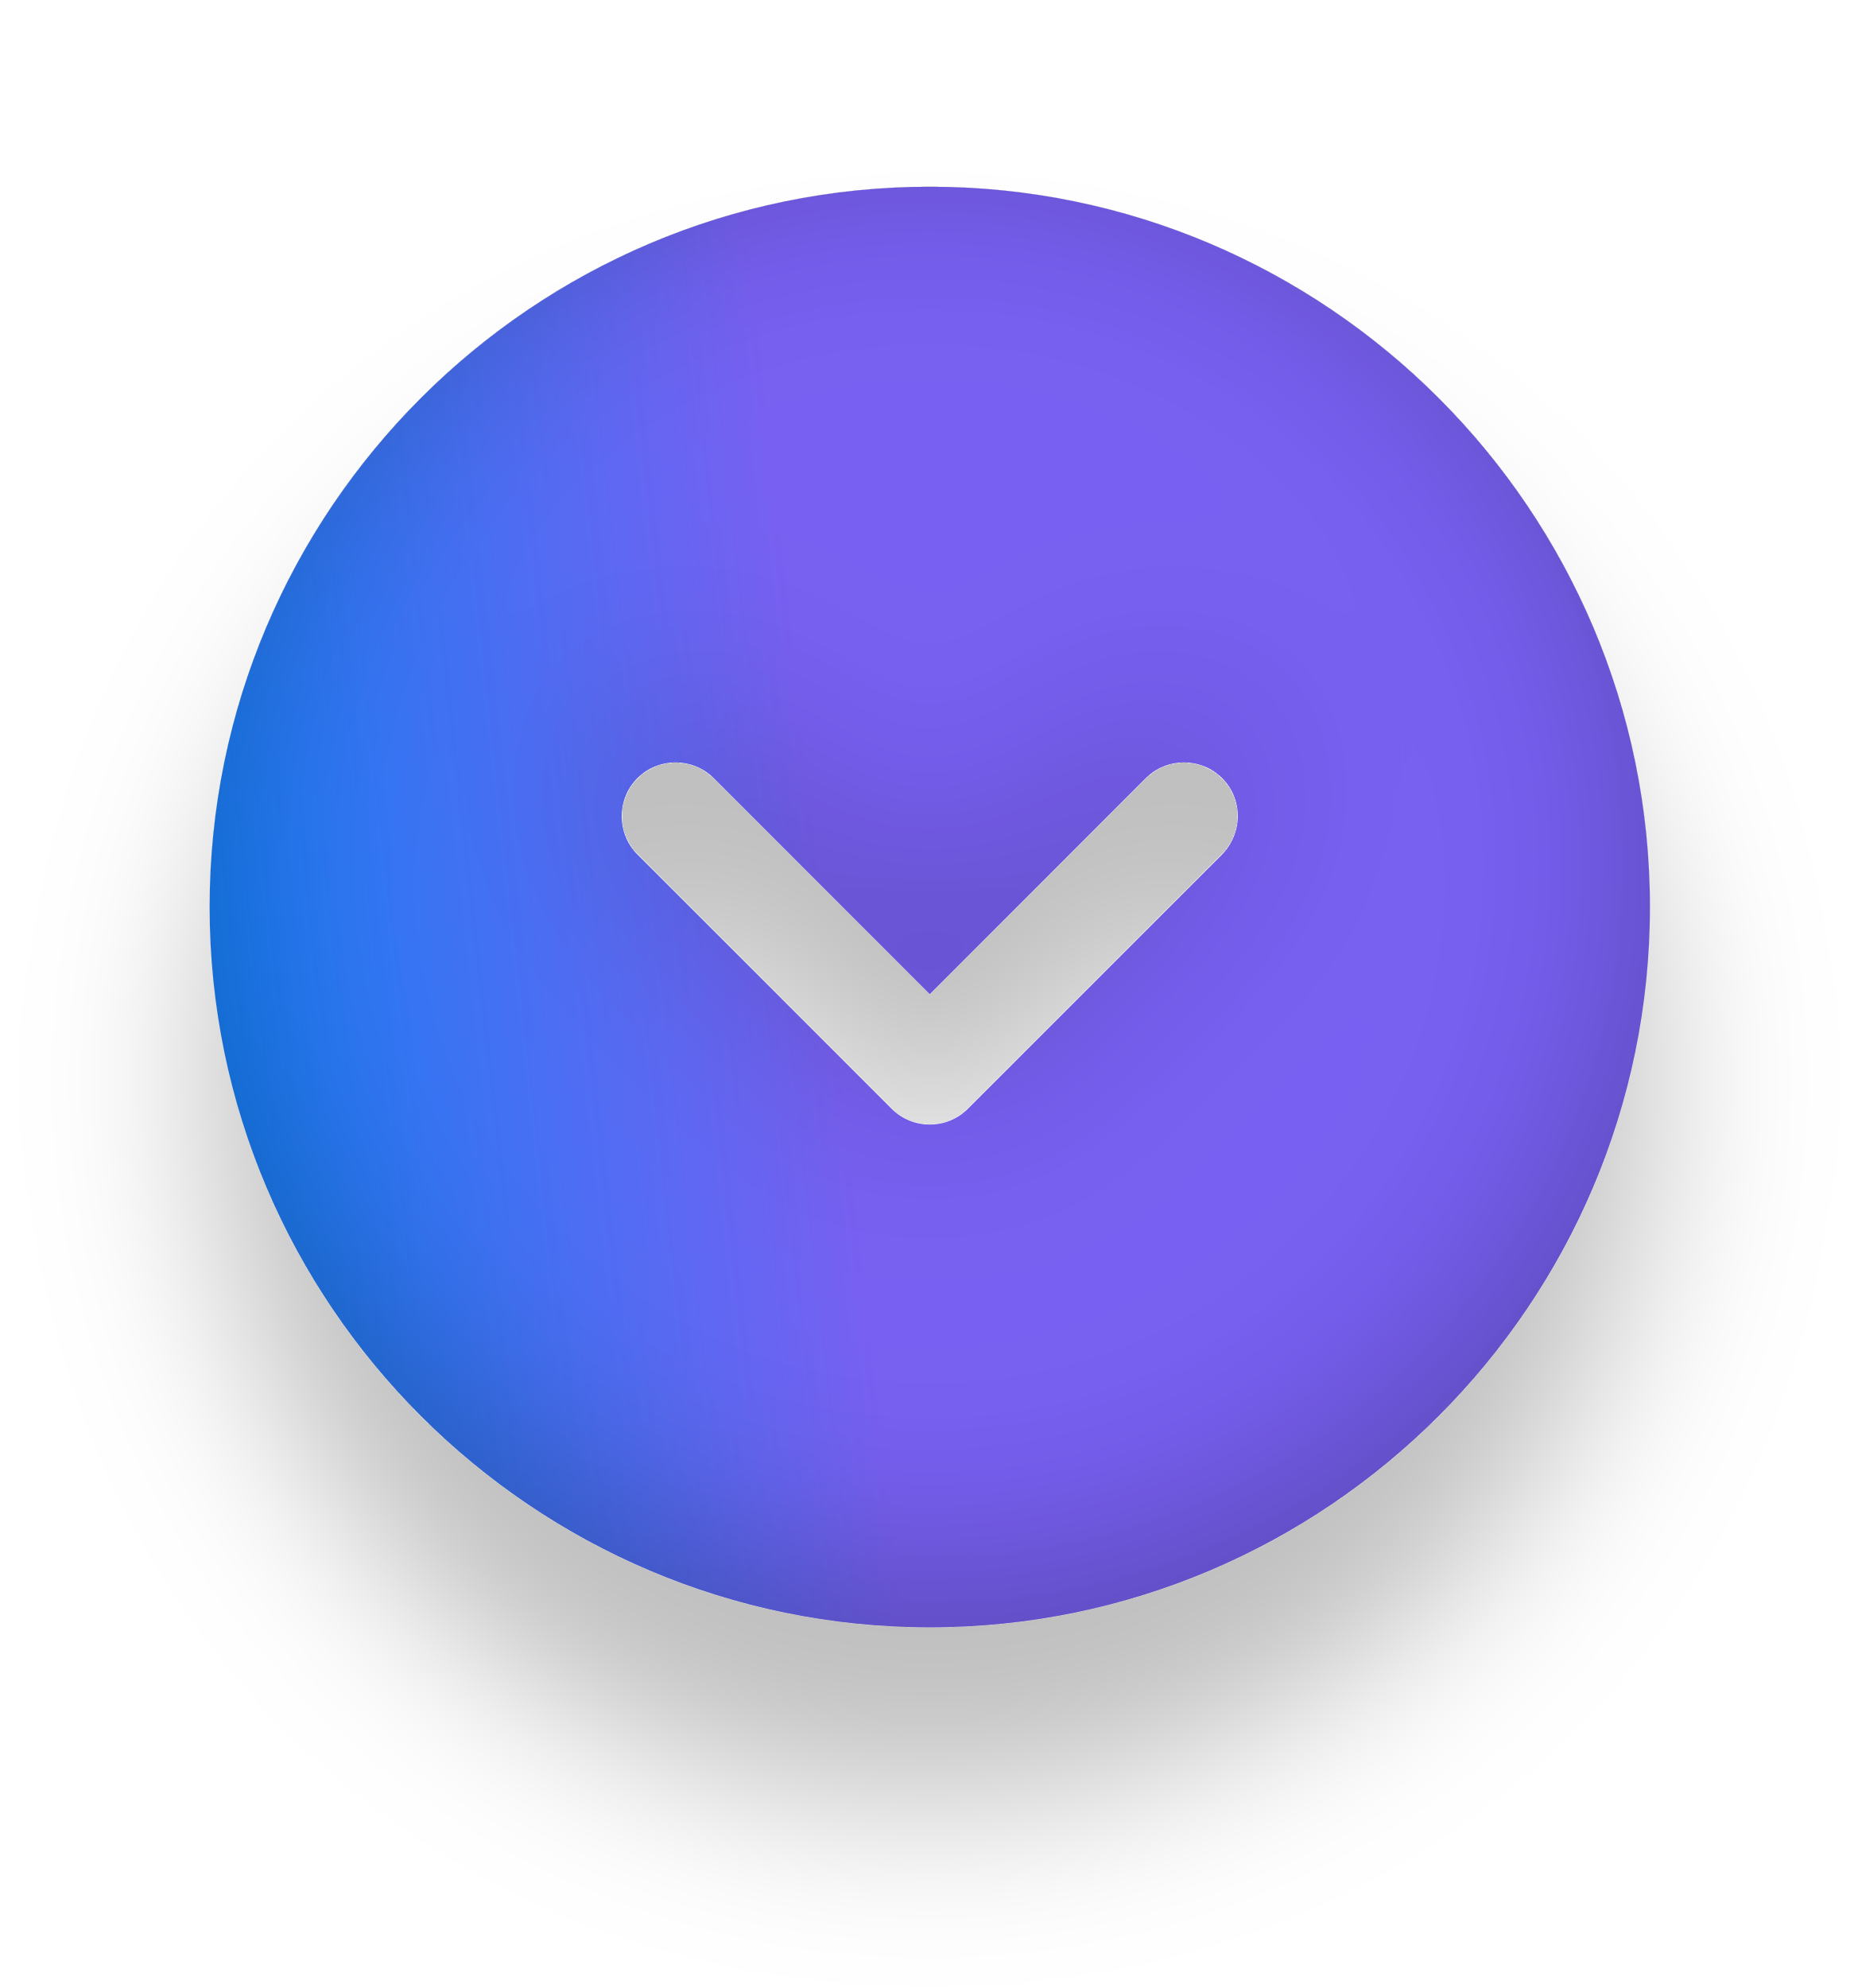
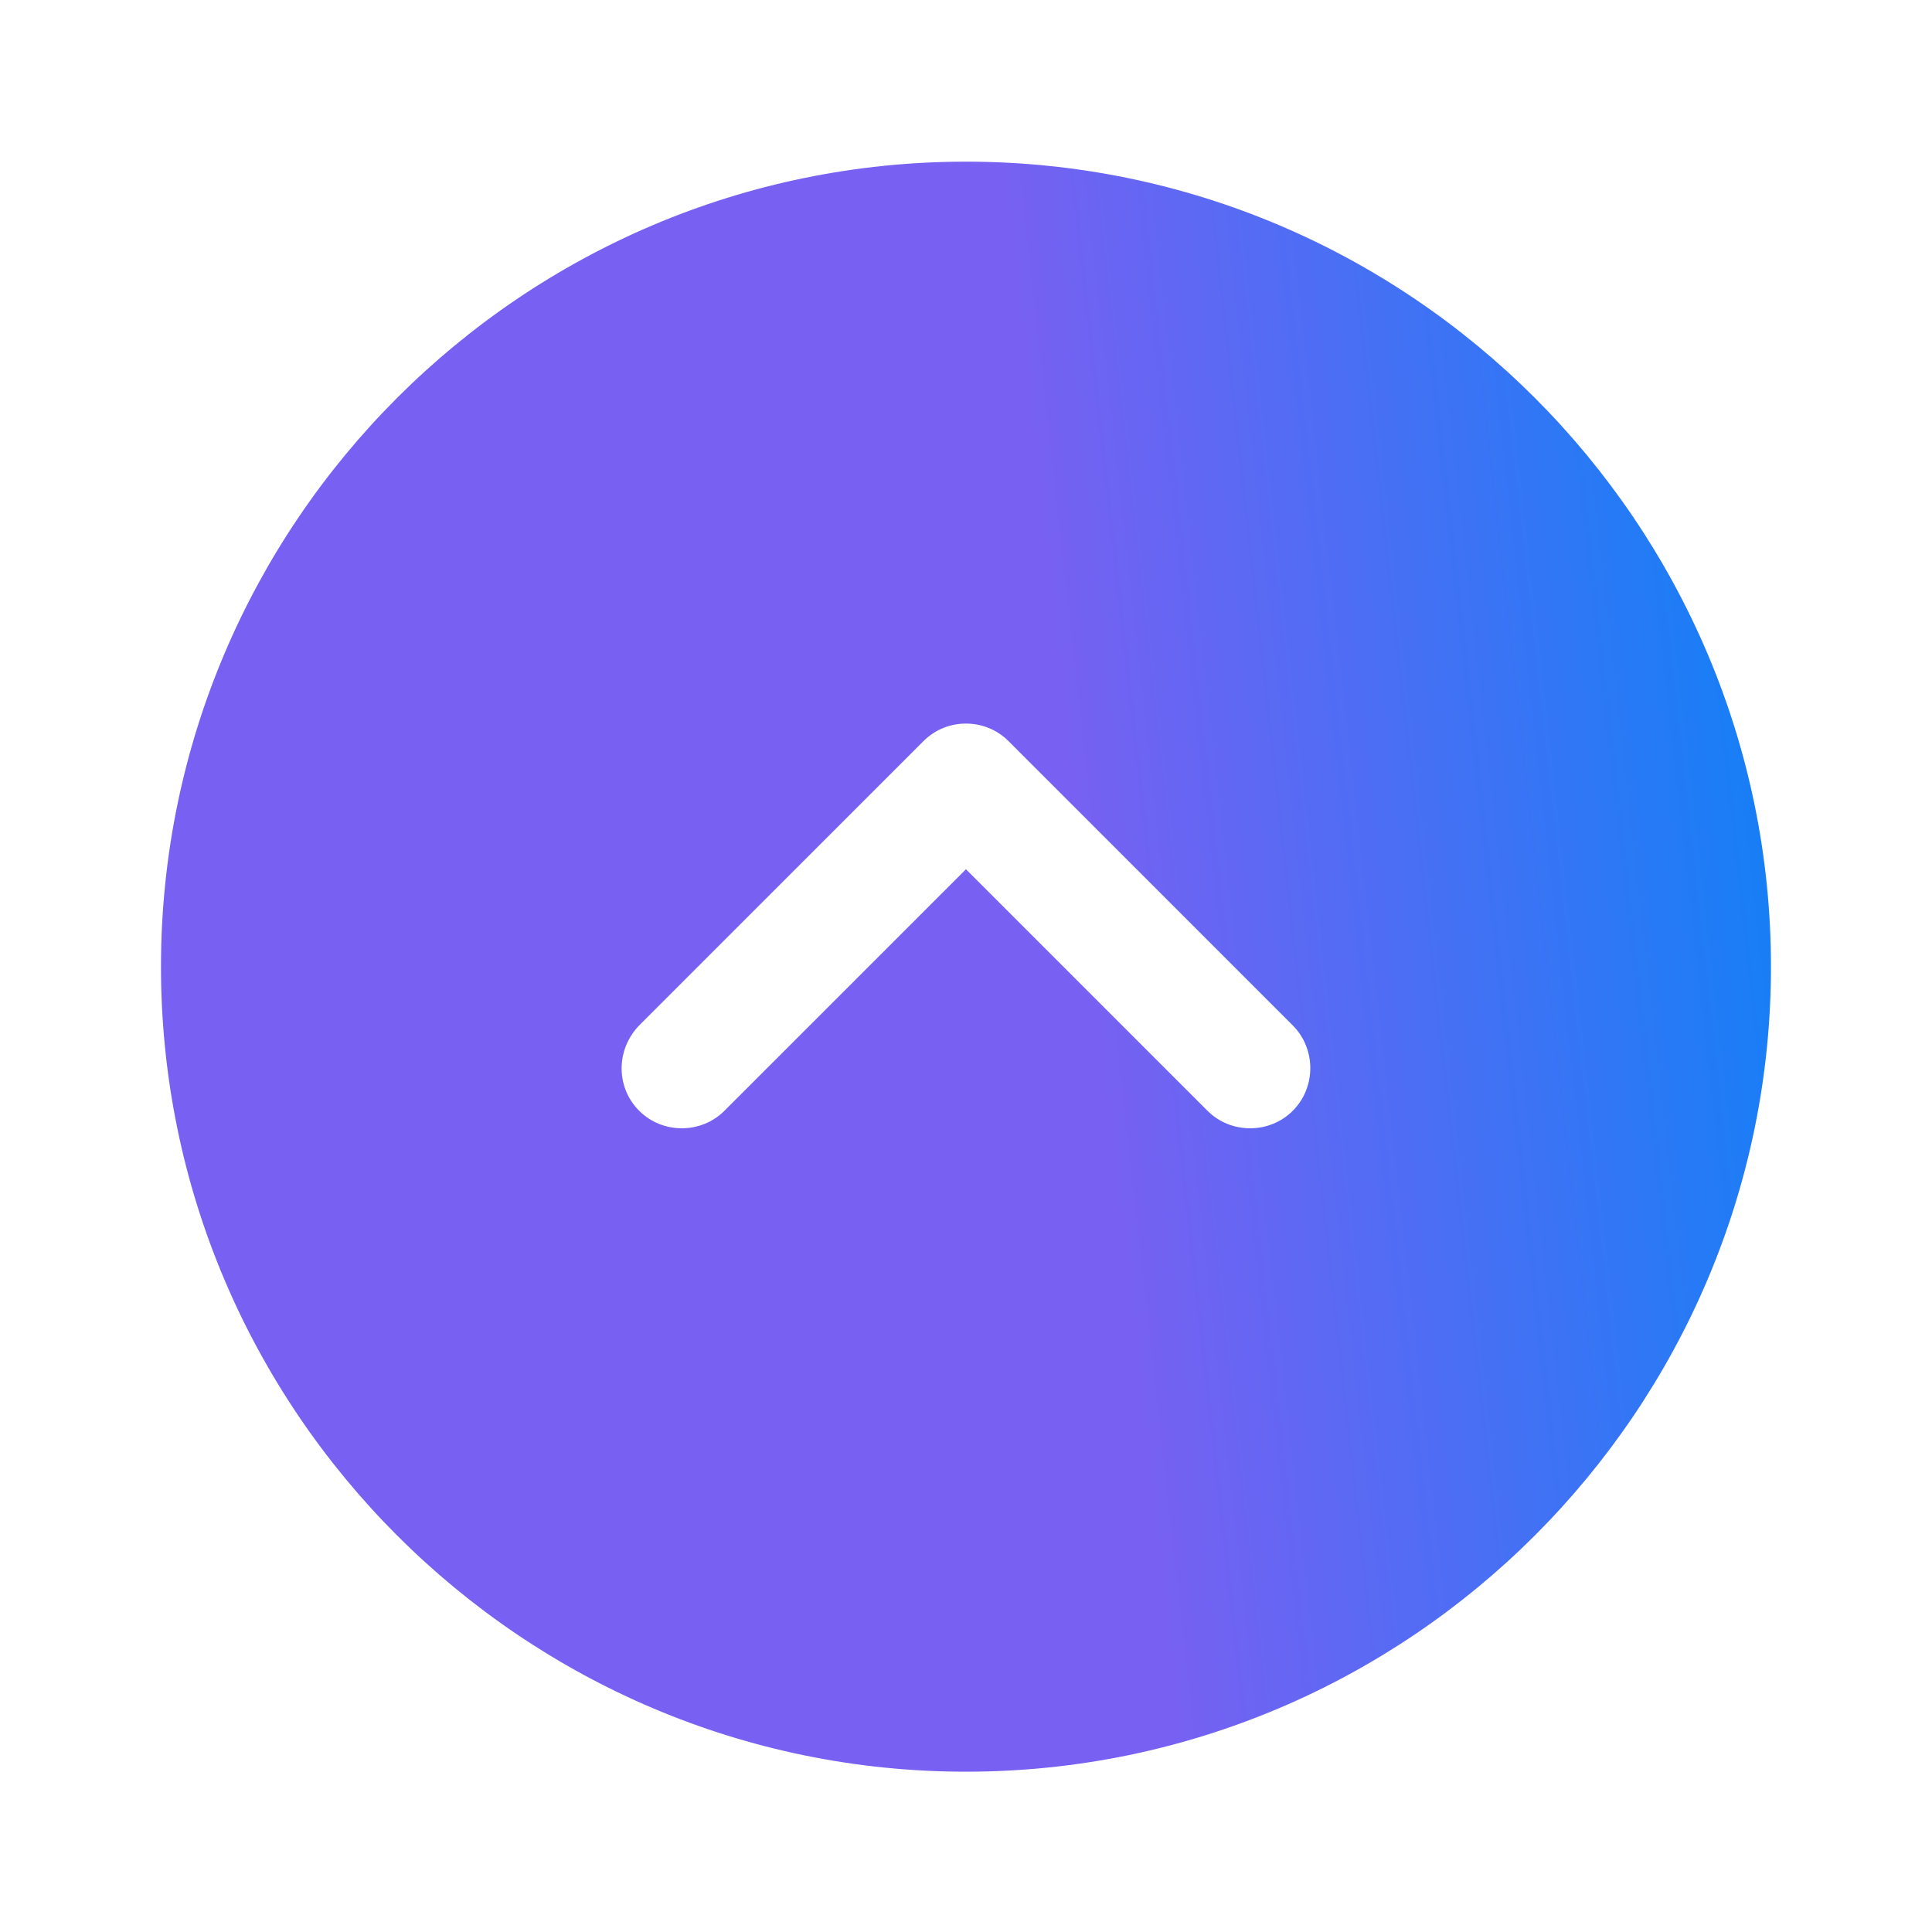
- <svg xmlns="http://www.w3.org/2000/svg" width="43" height="46" viewBox="0 0 43 46" fill="none">
-   <g filter="url(#filter0_di_60_347)">
-     <path d="M21.518 4.321C12.335 4.321 4.852 11.805 4.852 20.988C4.852 30.171 12.335 37.655 21.518 37.655C30.702 37.655 38.185 30.171 38.185 20.988C38.185 11.805 30.702 4.321 21.518 4.321ZM28.285 19.771L22.402 25.655C22.152 25.905 21.835 26.021 21.518 26.021C21.202 26.021 20.885 25.905 20.635 25.655L14.752 19.771C14.268 19.288 14.268 18.488 14.752 18.005C15.235 17.521 16.035 17.521 16.518 18.005L21.518 23.005L26.518 18.005C27.002 17.521 27.802 17.521 28.285 18.005C28.768 18.488 28.768 19.271 28.285 19.771Z" fill="url(#paint0_linear_60_347)" />
-   </g>
+ <svg xmlns="http://www.w3.org/2000/svg" width="40" height="40" viewBox="0 0 40 40" fill="none">
+   <path d="M19.999 36.681C29.183 36.681 36.666 29.197 36.666 20.014C36.666 10.831 29.183 3.347 19.999 3.347C10.816 3.347 3.333 10.831 3.333 20.014C3.333 29.197 10.816 36.681 19.999 36.681ZM13.233 21.231L19.116 15.347C19.366 15.097 19.683 14.981 19.999 14.981C20.316 14.981 20.633 15.097 20.883 15.347L26.766 21.231C27.249 21.714 27.249 22.514 26.766 22.997C26.283 23.481 25.483 23.481 24.999 22.997L19.999 17.997L14.999 22.997C14.516 23.481 13.716 23.481 13.233 22.997C12.749 22.514 12.749 21.731 13.233 21.231Z" fill="url(#paint0_linear_2045_59)" />
  <defs>
-     <filter id="filter0_di_60_347" x="-2.482" y="-0.012" width="48" height="49" filterUnits="userSpaceOnUse" color-interpolation-filters="sRGB">
-       <feFlood flood-opacity="0" result="BackgroundImageFix" />
-       <feColorMatrix in="SourceAlpha" type="matrix" values="0 0 0 0 0 0 0 0 0 0 0 0 0 0 0 0 0 0 127 0" result="hardAlpha" />
-       <feOffset dy="4" />
-       <feGaussianBlur stdDeviation="2" />
-       <feComposite in2="hardAlpha" operator="out" />
-       <feColorMatrix type="matrix" values="0 0 0 0 0 0 0 0 0 0 0 0 0 0 0 0 0 0 0.25 0" />
-       <feBlend mode="normal" in2="BackgroundImageFix" result="effect1_dropShadow_60_347" />
-       <feBlend mode="normal" in="SourceGraphic" in2="effect1_dropShadow_60_347" result="shape" />
-       <feColorMatrix in="SourceAlpha" type="matrix" values="0 0 0 0 0 0 0 0 0 0 0 0 0 0 0 0 0 0 127 0" result="hardAlpha" />
-       <feOffset dy="-1" />
-       <feGaussianBlur stdDeviation="2.4" />
-       <feComposite in2="hardAlpha" operator="arithmetic" k2="-1" k3="1" />
-       <feColorMatrix type="matrix" values="0 0 0 0 0 0 0 0 0 0 0 0 0 0 0 0 0 0 0.25 0" />
-       <feBlend mode="normal" in2="shape" result="effect2_innerShadow_60_347" />
-     </filter>
-     <linearGradient id="paint0_linear_60_347" x1="38.185" y1="5.431" x2="2.778" y2="9.374" gradientUnits="userSpaceOnUse">
+     <linearGradient id="paint0_linear_2045_59" x1="3.333" y1="35.571" x2="38.739" y2="31.628" gradientUnits="userSpaceOnUse">
      <stop offset="0.253" stop-color="#7860F2" />
      <stop offset="0.581" stop-color="#7860F2" />
      <stop offset="1" stop-color="#1380F6" />
    </linearGradient>
  </defs>
</svg>
